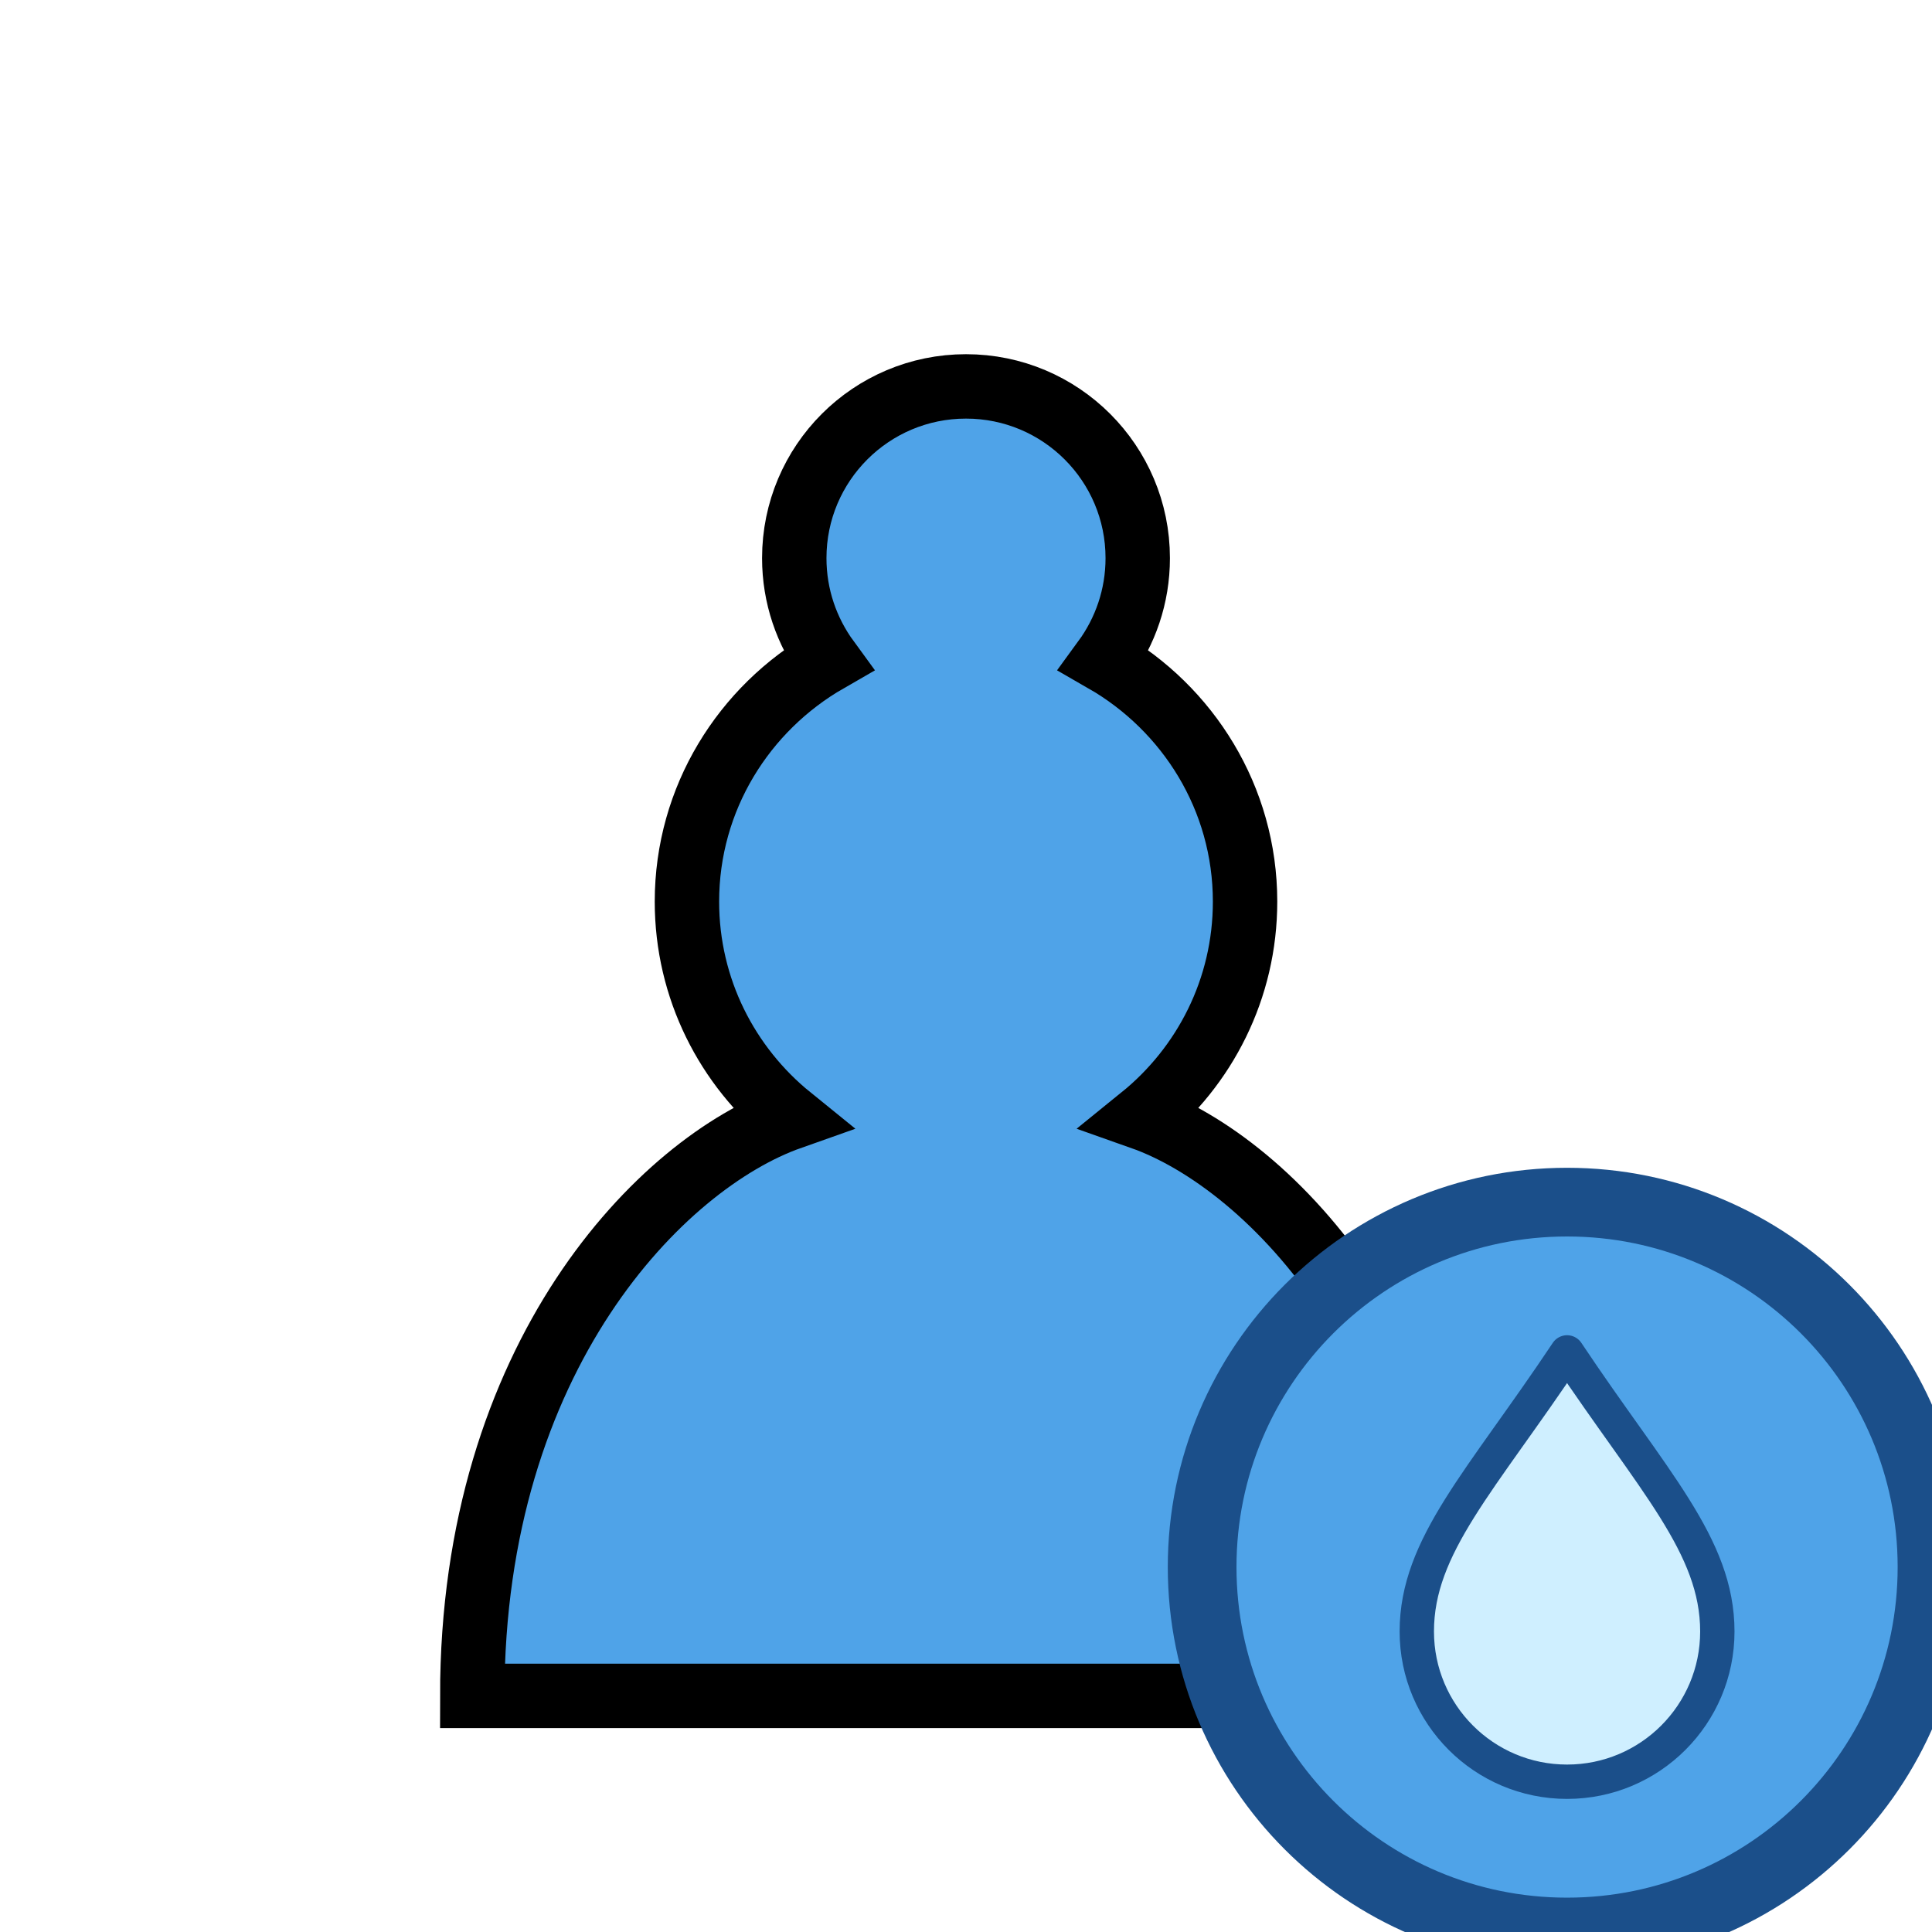
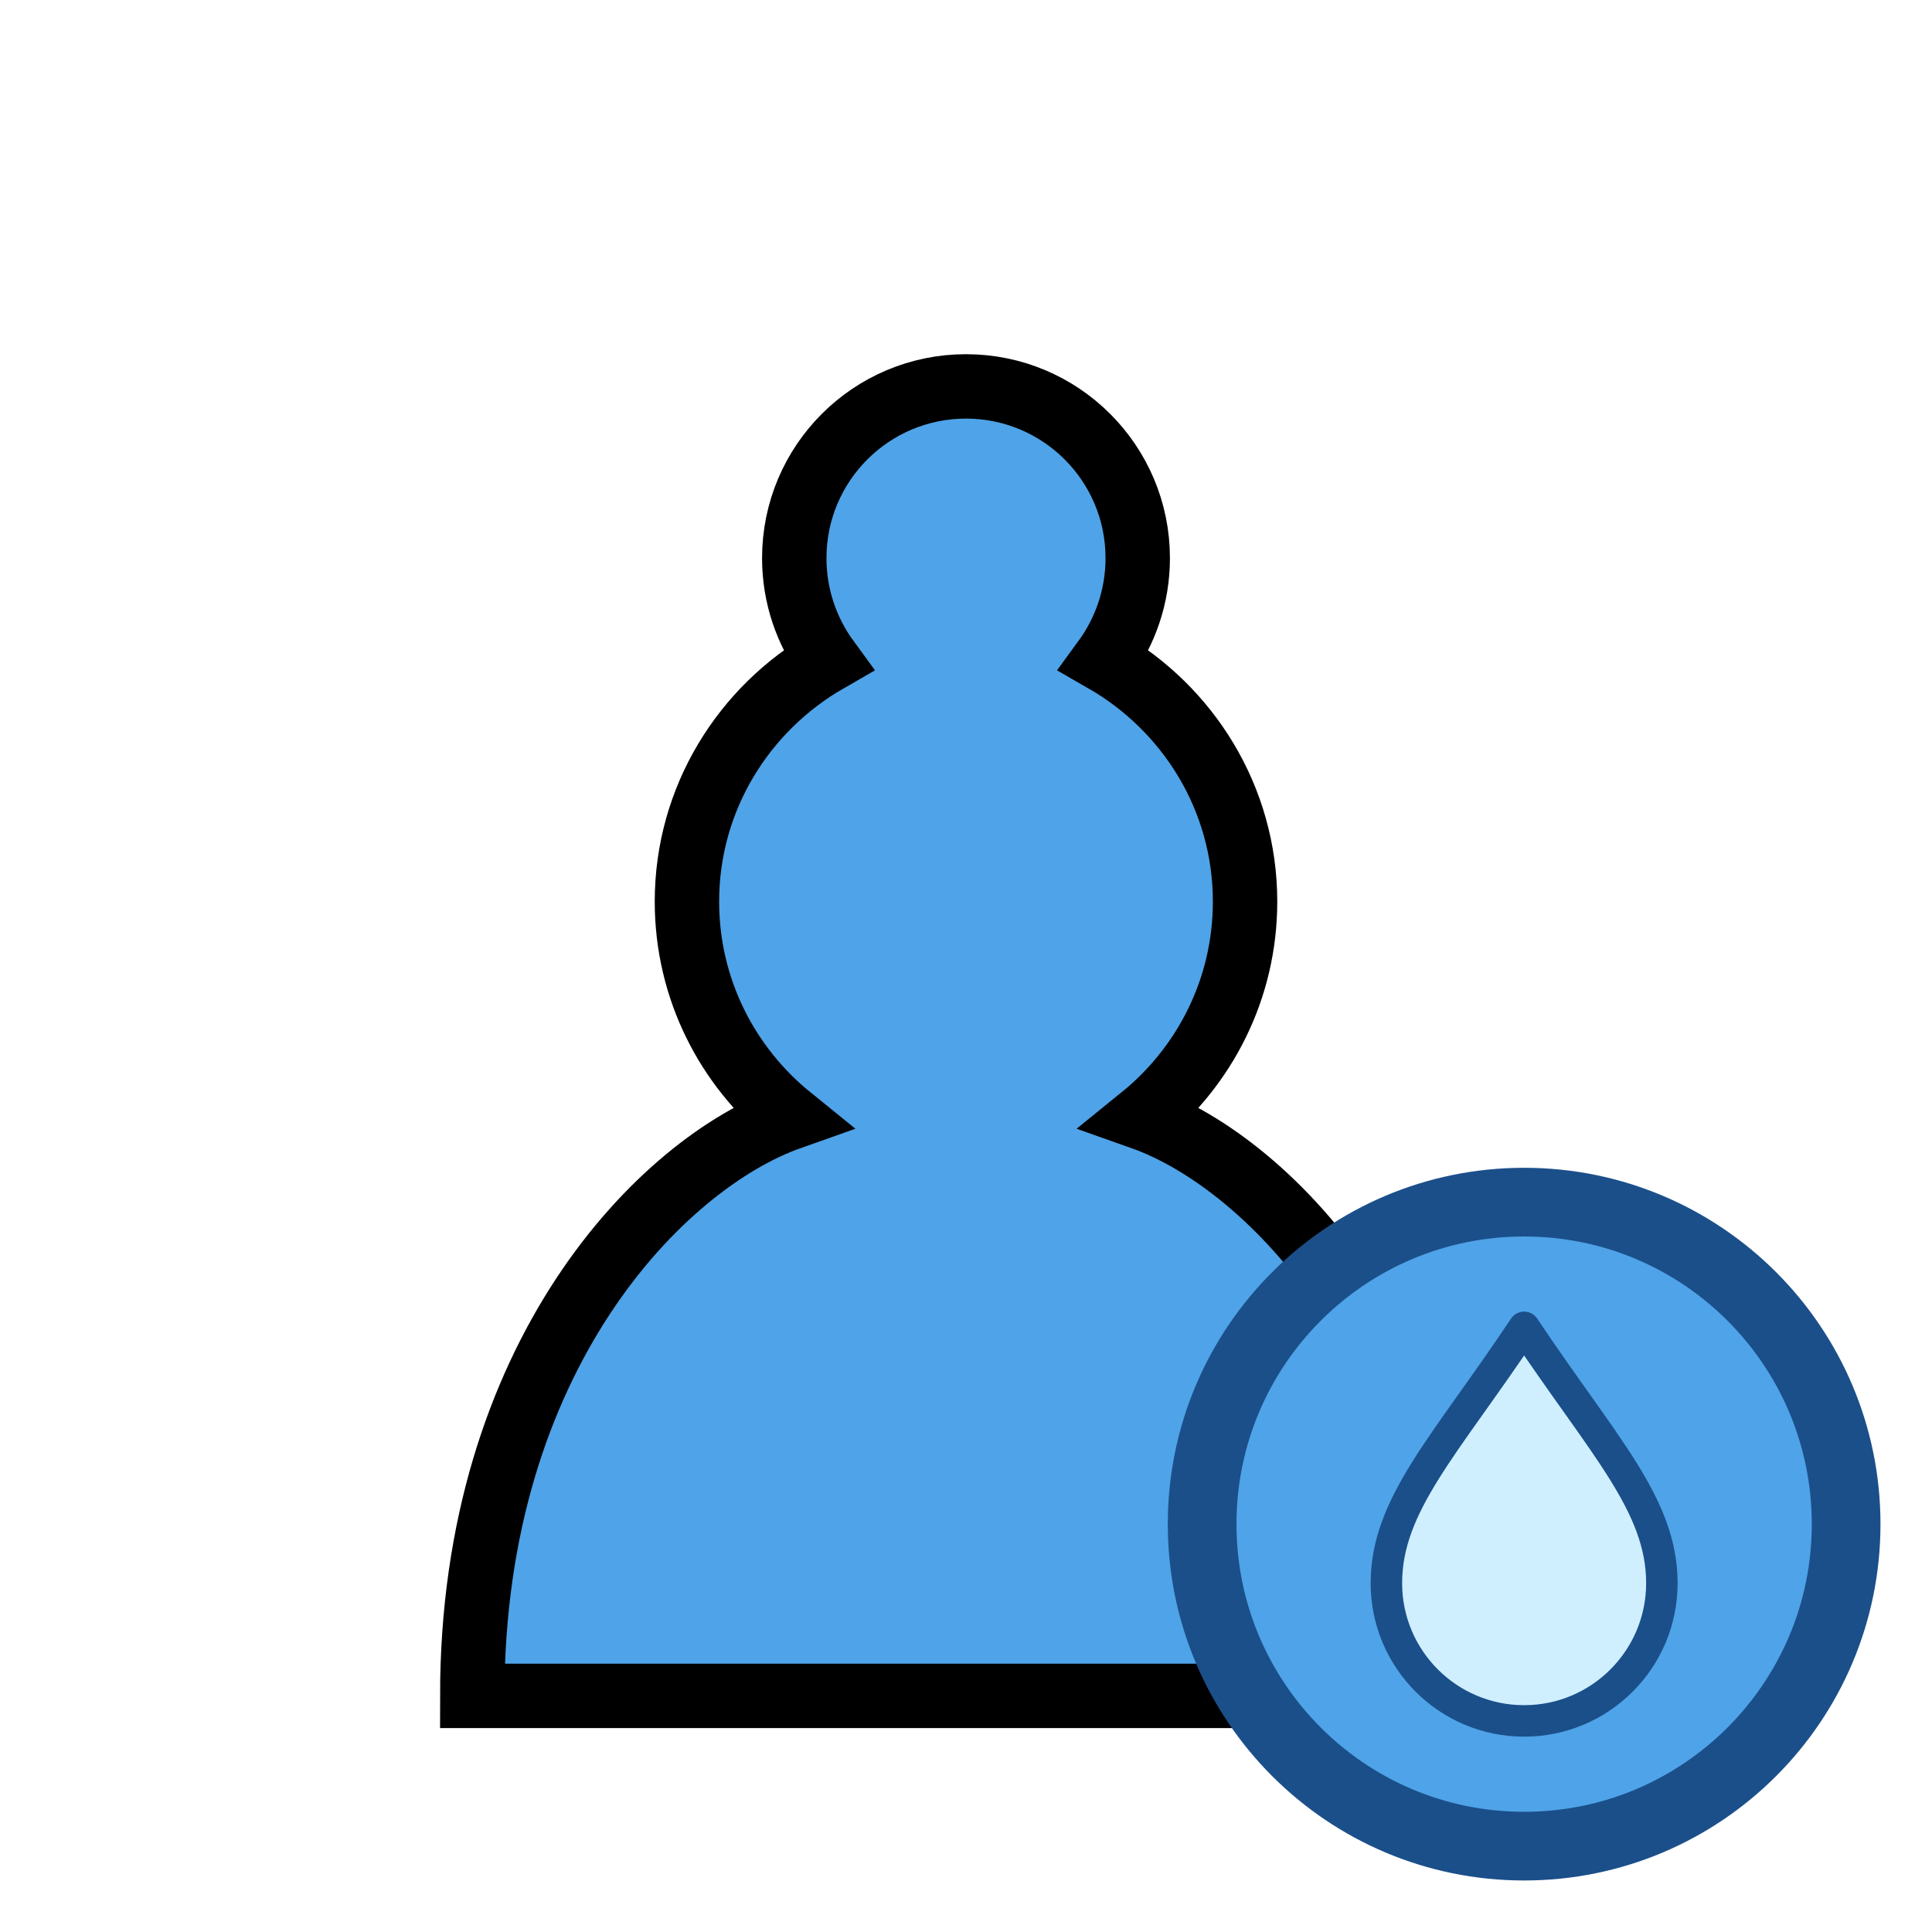
<svg xmlns="http://www.w3.org/2000/svg" width="45" height="45" viewBox="0 0 45 45">
  <path fill="#4FA3E8" stroke="#000" stroke-linecap="round" stroke-width="1.5" d="M22.5 9c-2.21 0-4 1.79-4 4 0 .89.29 1.71.78 2.38C17.33 16.5 16 18.59 16 21c0 2.03.94 3.84 2.41 5.03-3 1.06-7.41 5.55-7.41 13.47h23c0-7.92-4.41-12.41-7.41-13.47 1.47-1.19 2.41-3 2.41-5.03 0-2.41-1.33-4.5-3.28-5.62.49-.67.78-1.49.78-2.38 0-2.21-1.79-4-4-4z" />
-   <circle cx="36.5" cy="36.5" r="8.5" fill="#4FA3E8" stroke="#1B4F8A" stroke-width="1.6" />
-   <svg x="30.5" y="30.5" width="12" height="12" viewBox="0 0 24 24">
+   <circle cx="35.5" cy="35.5" r="7.5" fill="#4FA3E8" stroke="#1B4F8A" stroke-width="1.6" />
+   <svg x="30" y="30" width="11" height="11" viewBox="0 0 24 24">
    <path d="M12 2 C16 8 19 11 19 15 A7 7 0 0 1 5 15 C5 11 8 8 12 2 Z" fill="#CFEFFF" stroke="#1B4F8A" stroke-width="1.6" stroke-linejoin="round" stroke-linecap="round" />
  </svg>
</svg>
